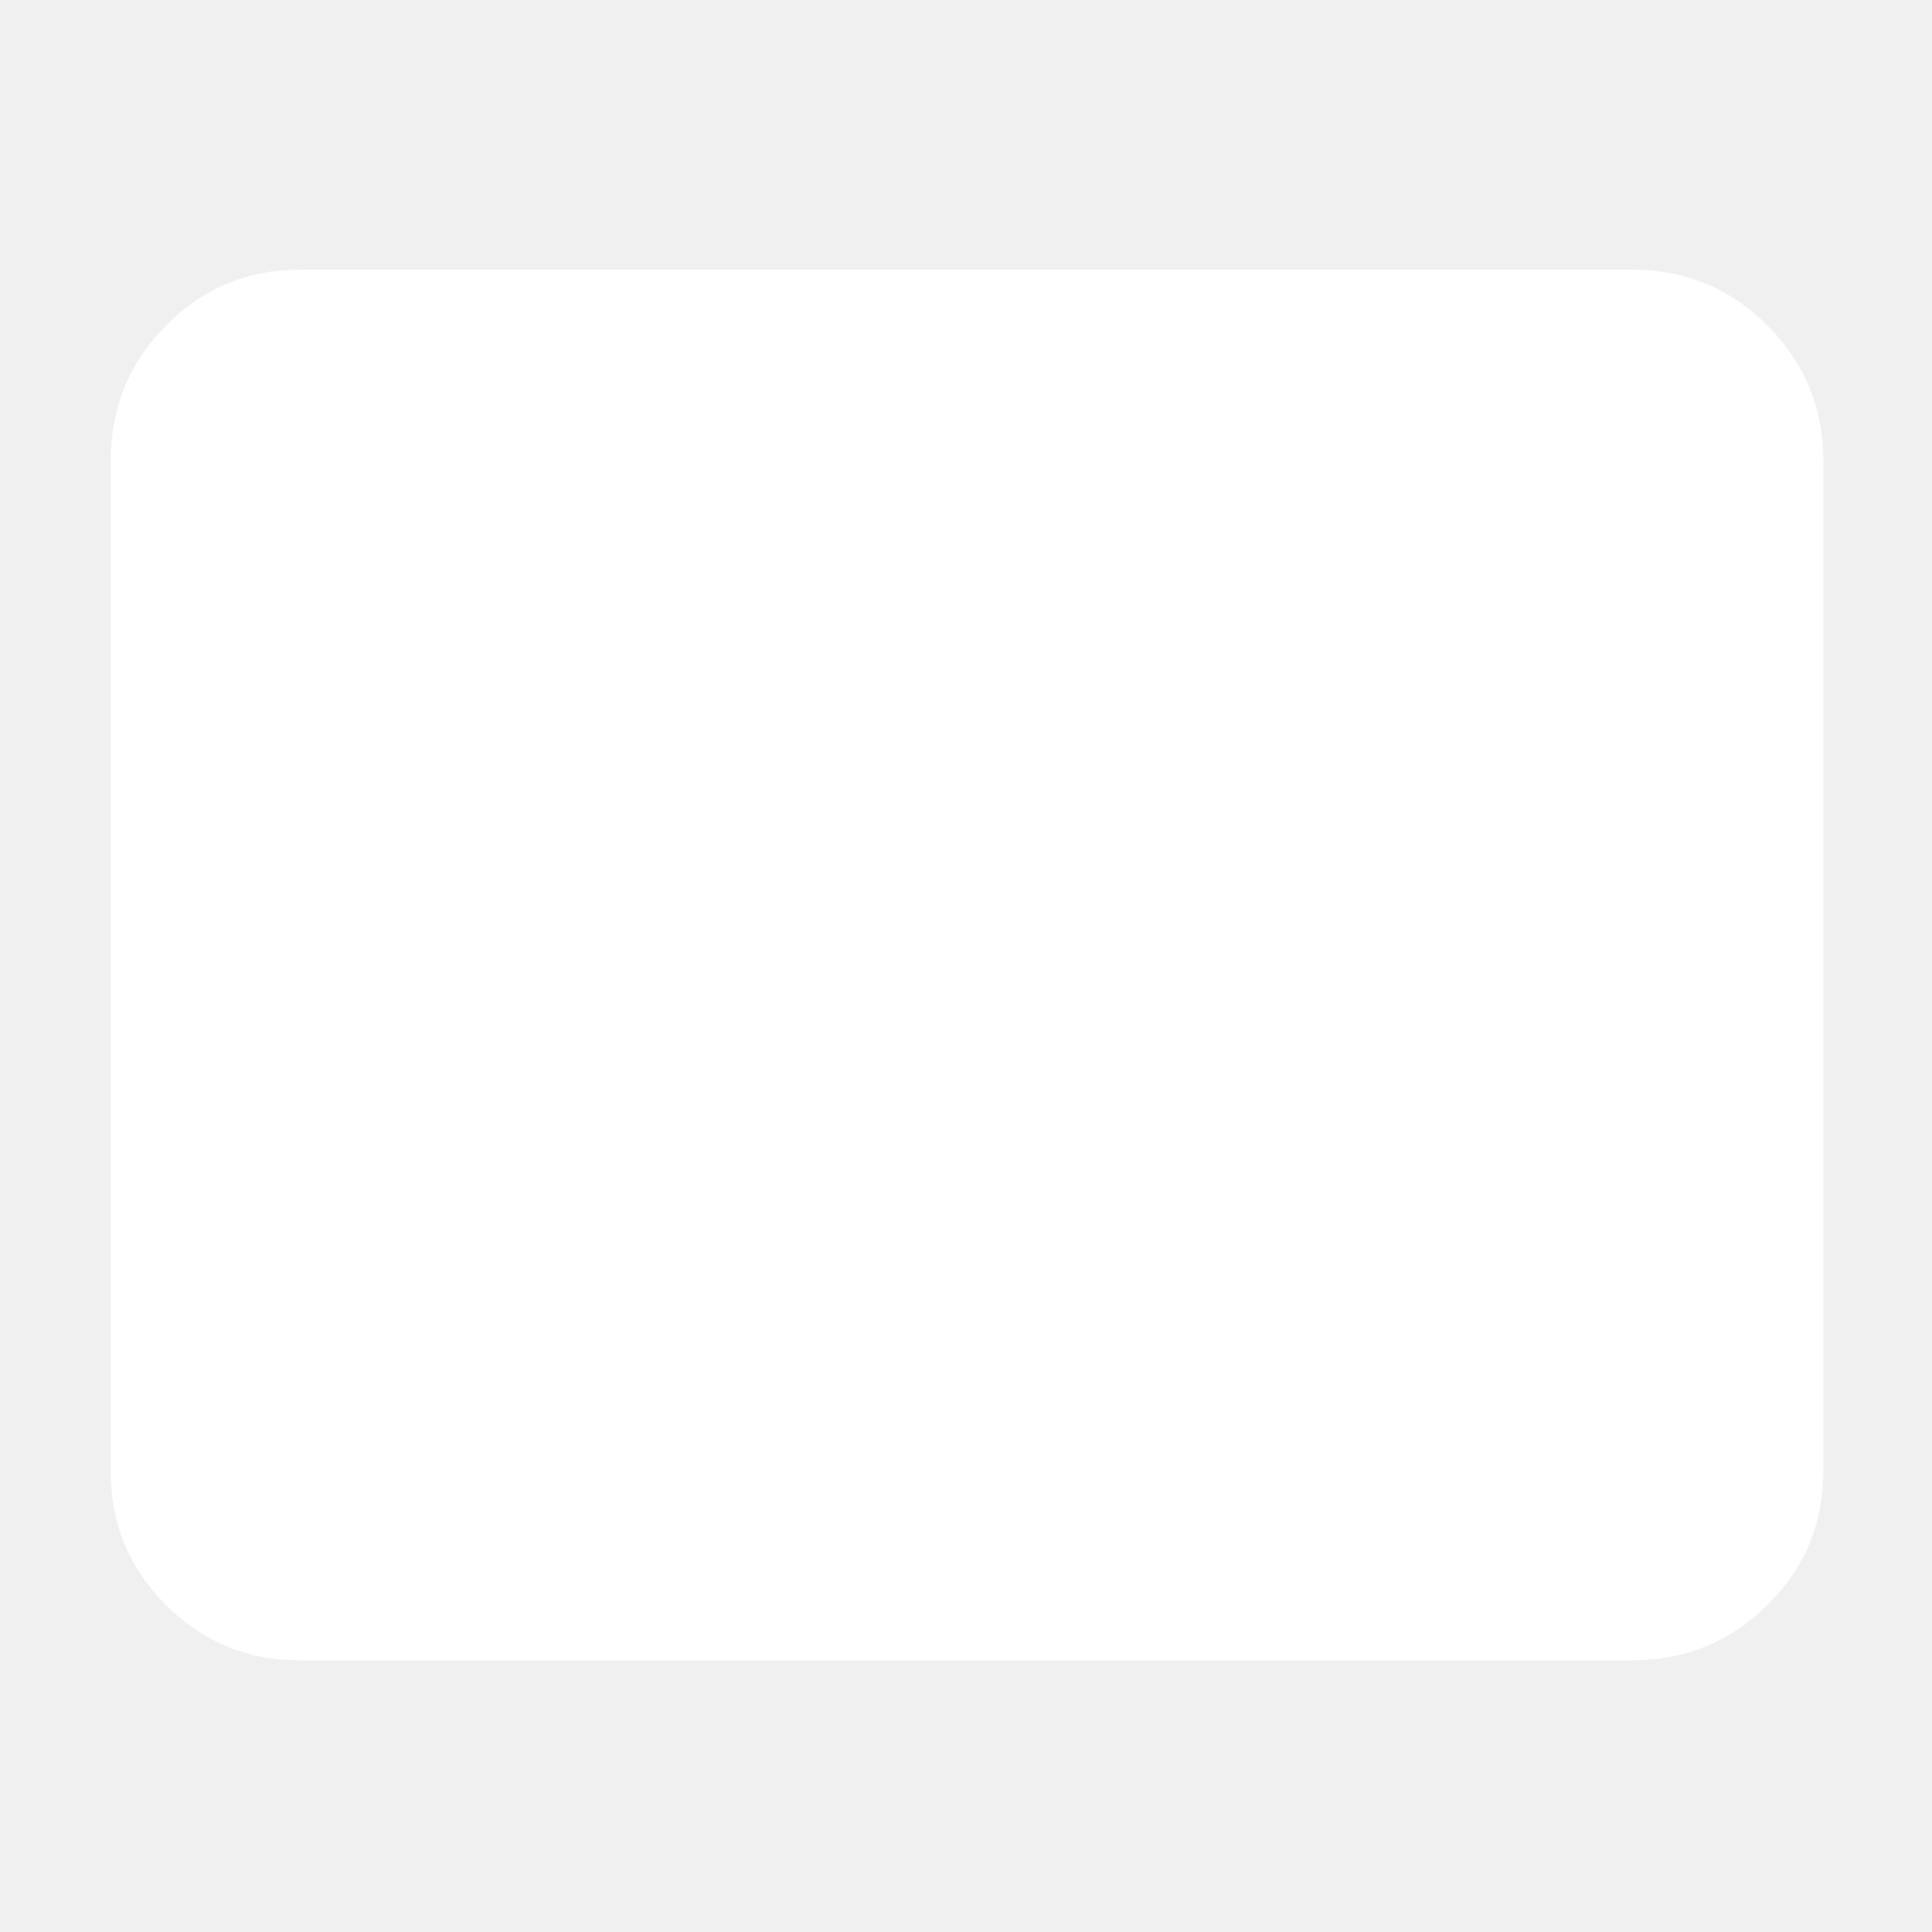
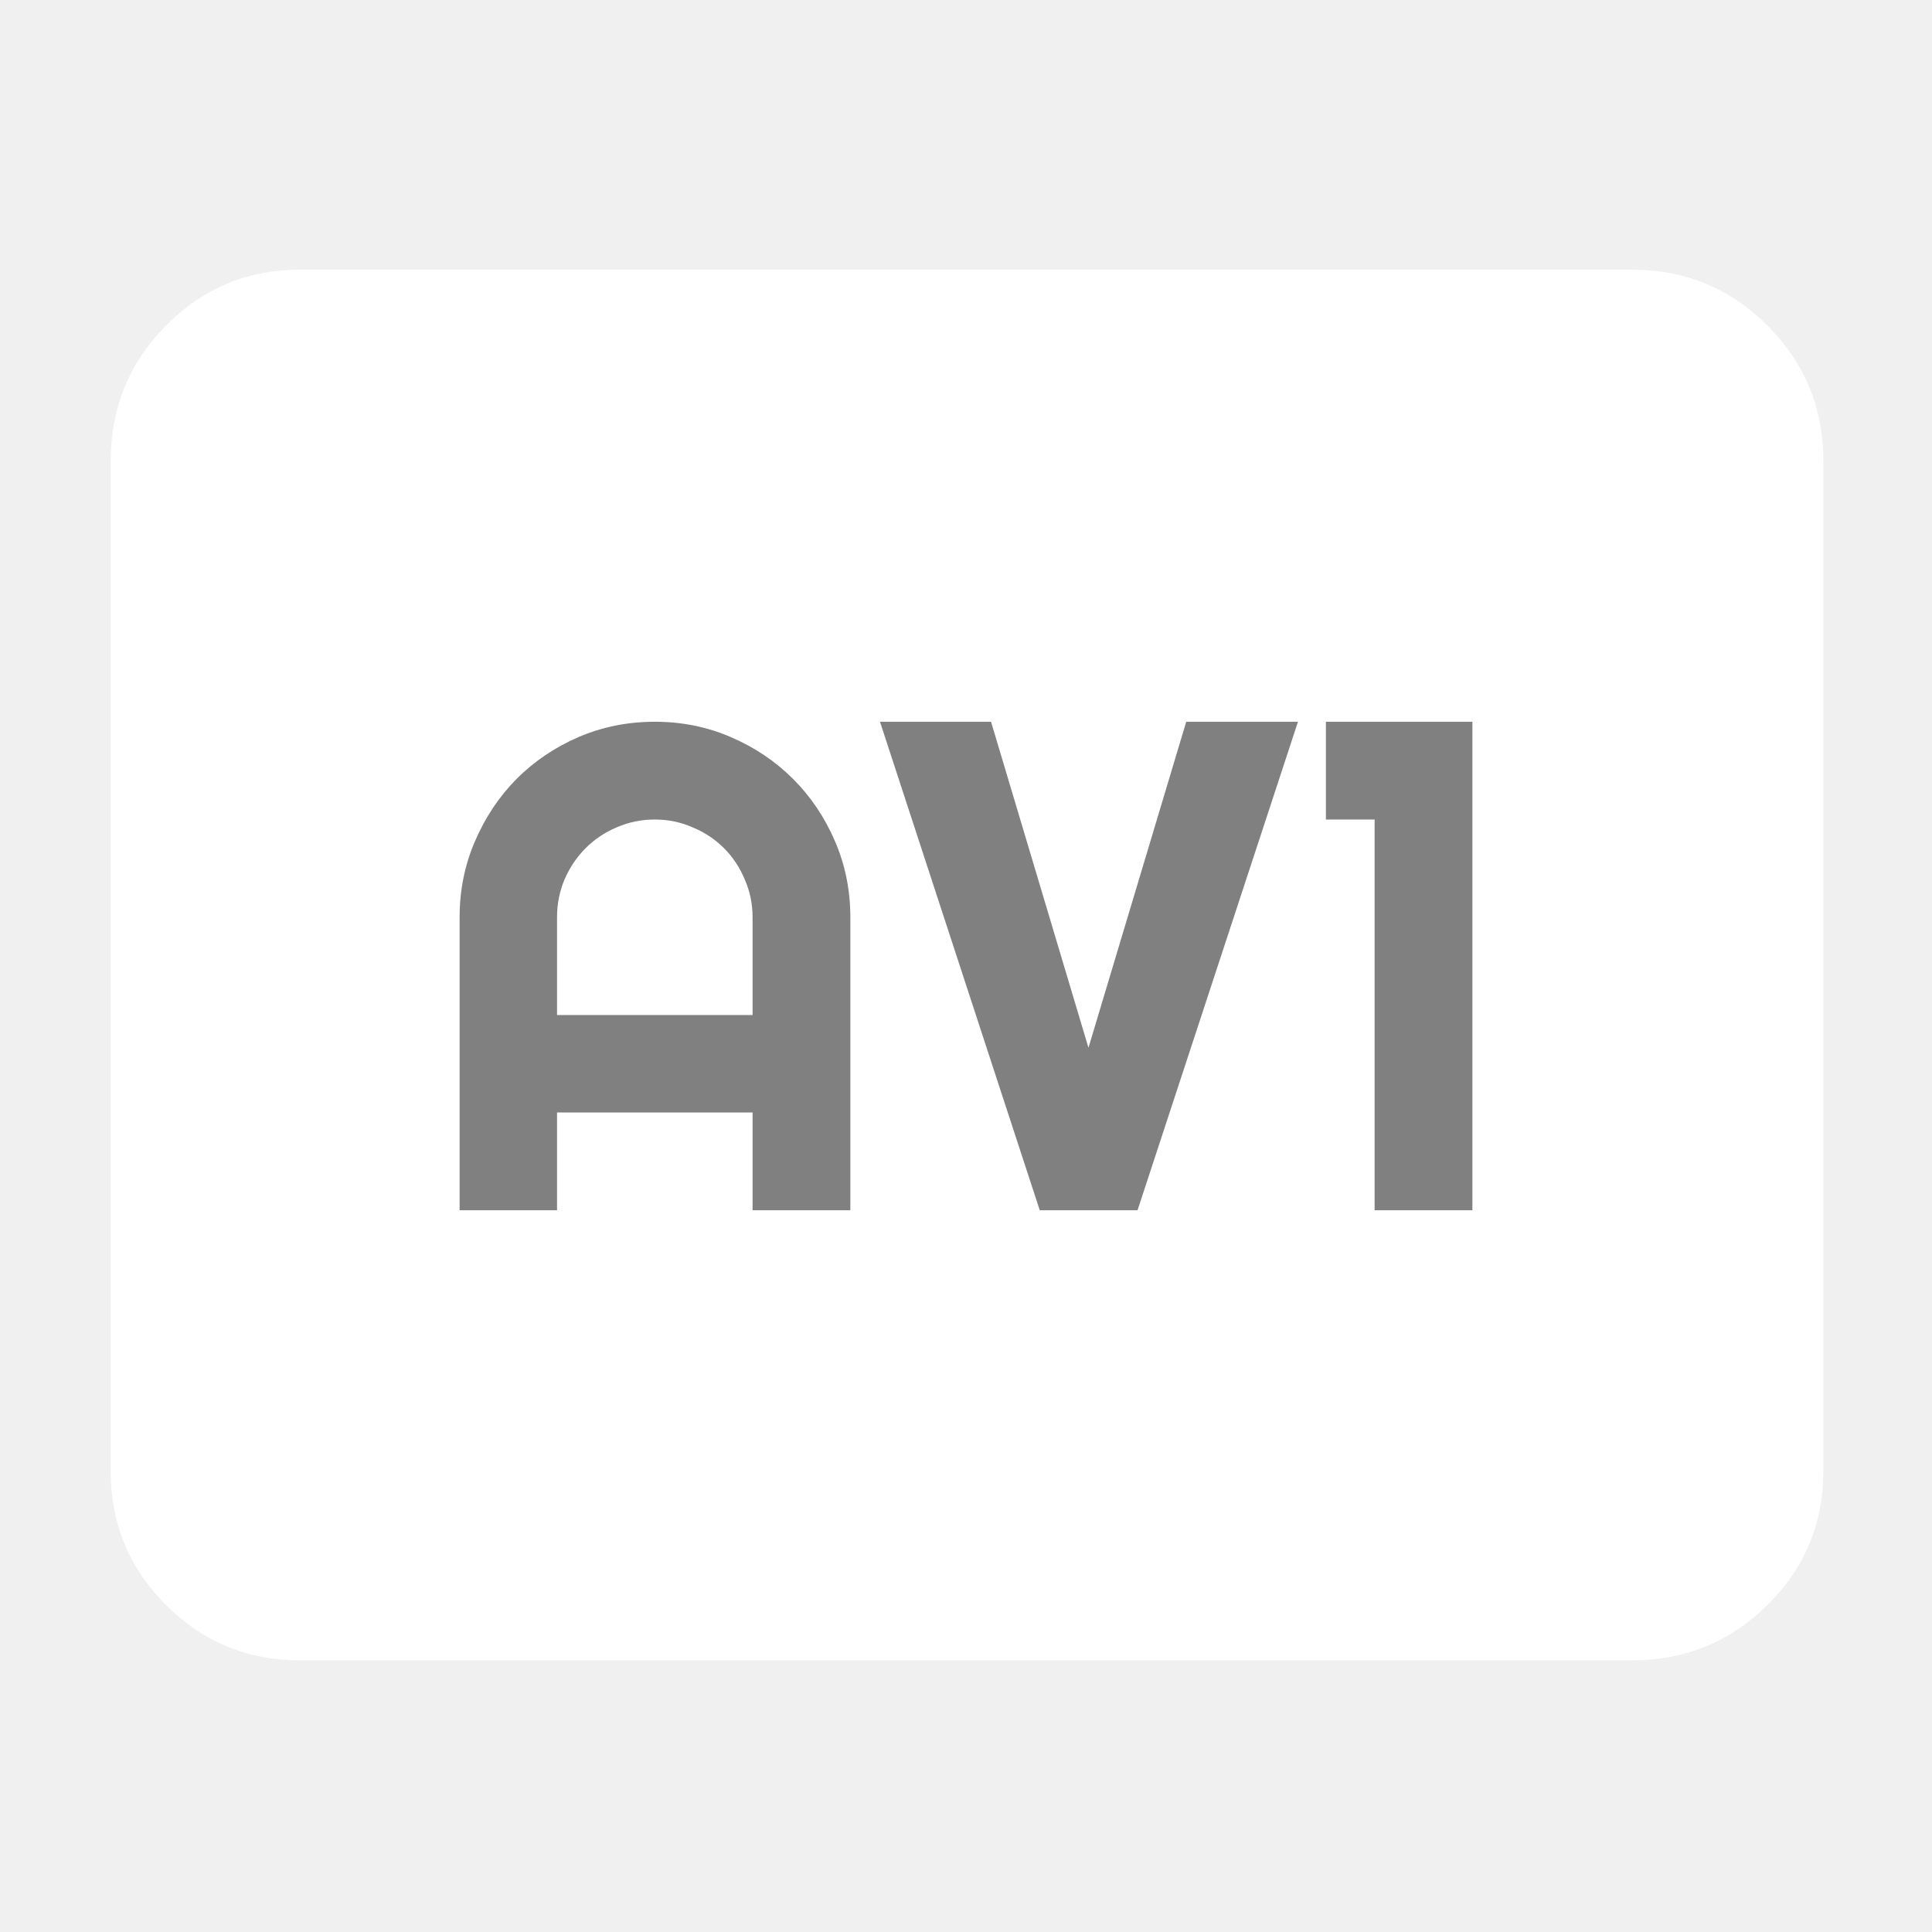
<svg xmlns="http://www.w3.org/2000/svg" height="48" viewBox="0 -960 960 960" width="48" fill="#ffffff" version="1.1" id="svg1">
  <defs id="defs1" />
  <path d="m 149,-135 c -26.033,0 -48.21,-9.16 -66.53,-27.48 C 64.157,-180.793 55,-202.967 55,-229 v -502 c 0,-26.307 9.157,-48.717 27.47,-67.23 C 100.79,-816.743 122.967,-826 149,-826 h 662 c 26.307,0 48.717,9.257 67.23,27.77 18.513,18.513 27.77,40.923 27.77,67.23 v 502 c 0,26.033 -9.257,48.207 -27.77,66.52 C 859.717,-144.16 837.307,-135 811,-135 Z" id="path1" />
-   <path style="font-weight:bold;font-size:346.667px;font-family:Righteous;-inkscape-font-specification:'Righteous Bold';fill:#ffffff;stroke-width:20" d="m 373.952,-455.625 v -48.581 q 0,-9.987 -3.893,-18.789 -3.724,-8.971 -10.326,-15.573 -6.602,-6.602 -15.573,-10.326 -8.802,-3.893 -18.789,-3.893 -9.987,0 -18.958,3.893 -8.802,3.724 -15.404,10.326 -6.602,6.602 -10.495,15.573 -3.724,8.802 -3.724,18.789 v 48.581 z m 48.581,96.992 h -48.581 v -48.581 h -97.162 v 48.581 h -48.411 v -145.573 q 0,-20.143 7.617,-37.747 7.617,-17.773 20.651,-30.977 13.203,-13.203 30.807,-20.82 17.773,-7.617 37.917,-7.617 20.143,0 37.747,7.617 17.773,7.617 30.977,20.82 13.203,13.203 20.82,30.977 7.617,17.604 7.617,37.747 z m 222.422,-242.735 -79.727,242.735 h -48.581 l -79.388,-242.735 h 55.182 l 48.411,161.992 48.581,-161.992 z m 86.667,242.735 h -48.581 v -194.154 h -24.206 v -48.581 h 72.787 z" id="text1" aria-label="AV1" />
+   <path style="font-weight:bold;font-size:346.667px;font-family:Righteous;-inkscape-font-specification:'Righteous Bold';fill:#808080;stroke-width:20;fill-opacity:1" d="m 373.952,-455.625 v -48.581 q 0,-9.987 -3.893,-18.789 -3.724,-8.971 -10.326,-15.573 -6.602,-6.602 -15.573,-10.326 -8.802,-3.893 -18.789,-3.893 -9.987,0 -18.958,3.893 -8.802,3.724 -15.404,10.326 -6.602,6.602 -10.495,15.573 -3.724,8.802 -3.724,18.789 v 48.581 z m 48.581,96.992 h -48.581 v -48.581 h -97.162 v 48.581 h -48.411 v -145.573 q 0,-20.143 7.617,-37.747 7.617,-17.773 20.651,-30.977 13.203,-13.203 30.807,-20.82 17.773,-7.617 37.917,-7.617 20.143,0 37.747,7.617 17.773,7.617 30.977,20.82 13.203,13.203 20.82,30.977 7.617,17.604 7.617,37.747 z m 222.422,-242.735 -79.727,242.735 h -48.581 l -79.388,-242.735 h 55.182 l 48.411,161.992 48.581,-161.992 z m 86.667,242.735 h -48.581 v -194.154 h -24.206 v -48.581 h 72.787 z" id="text1" aria-label="AV1" />
</svg>
